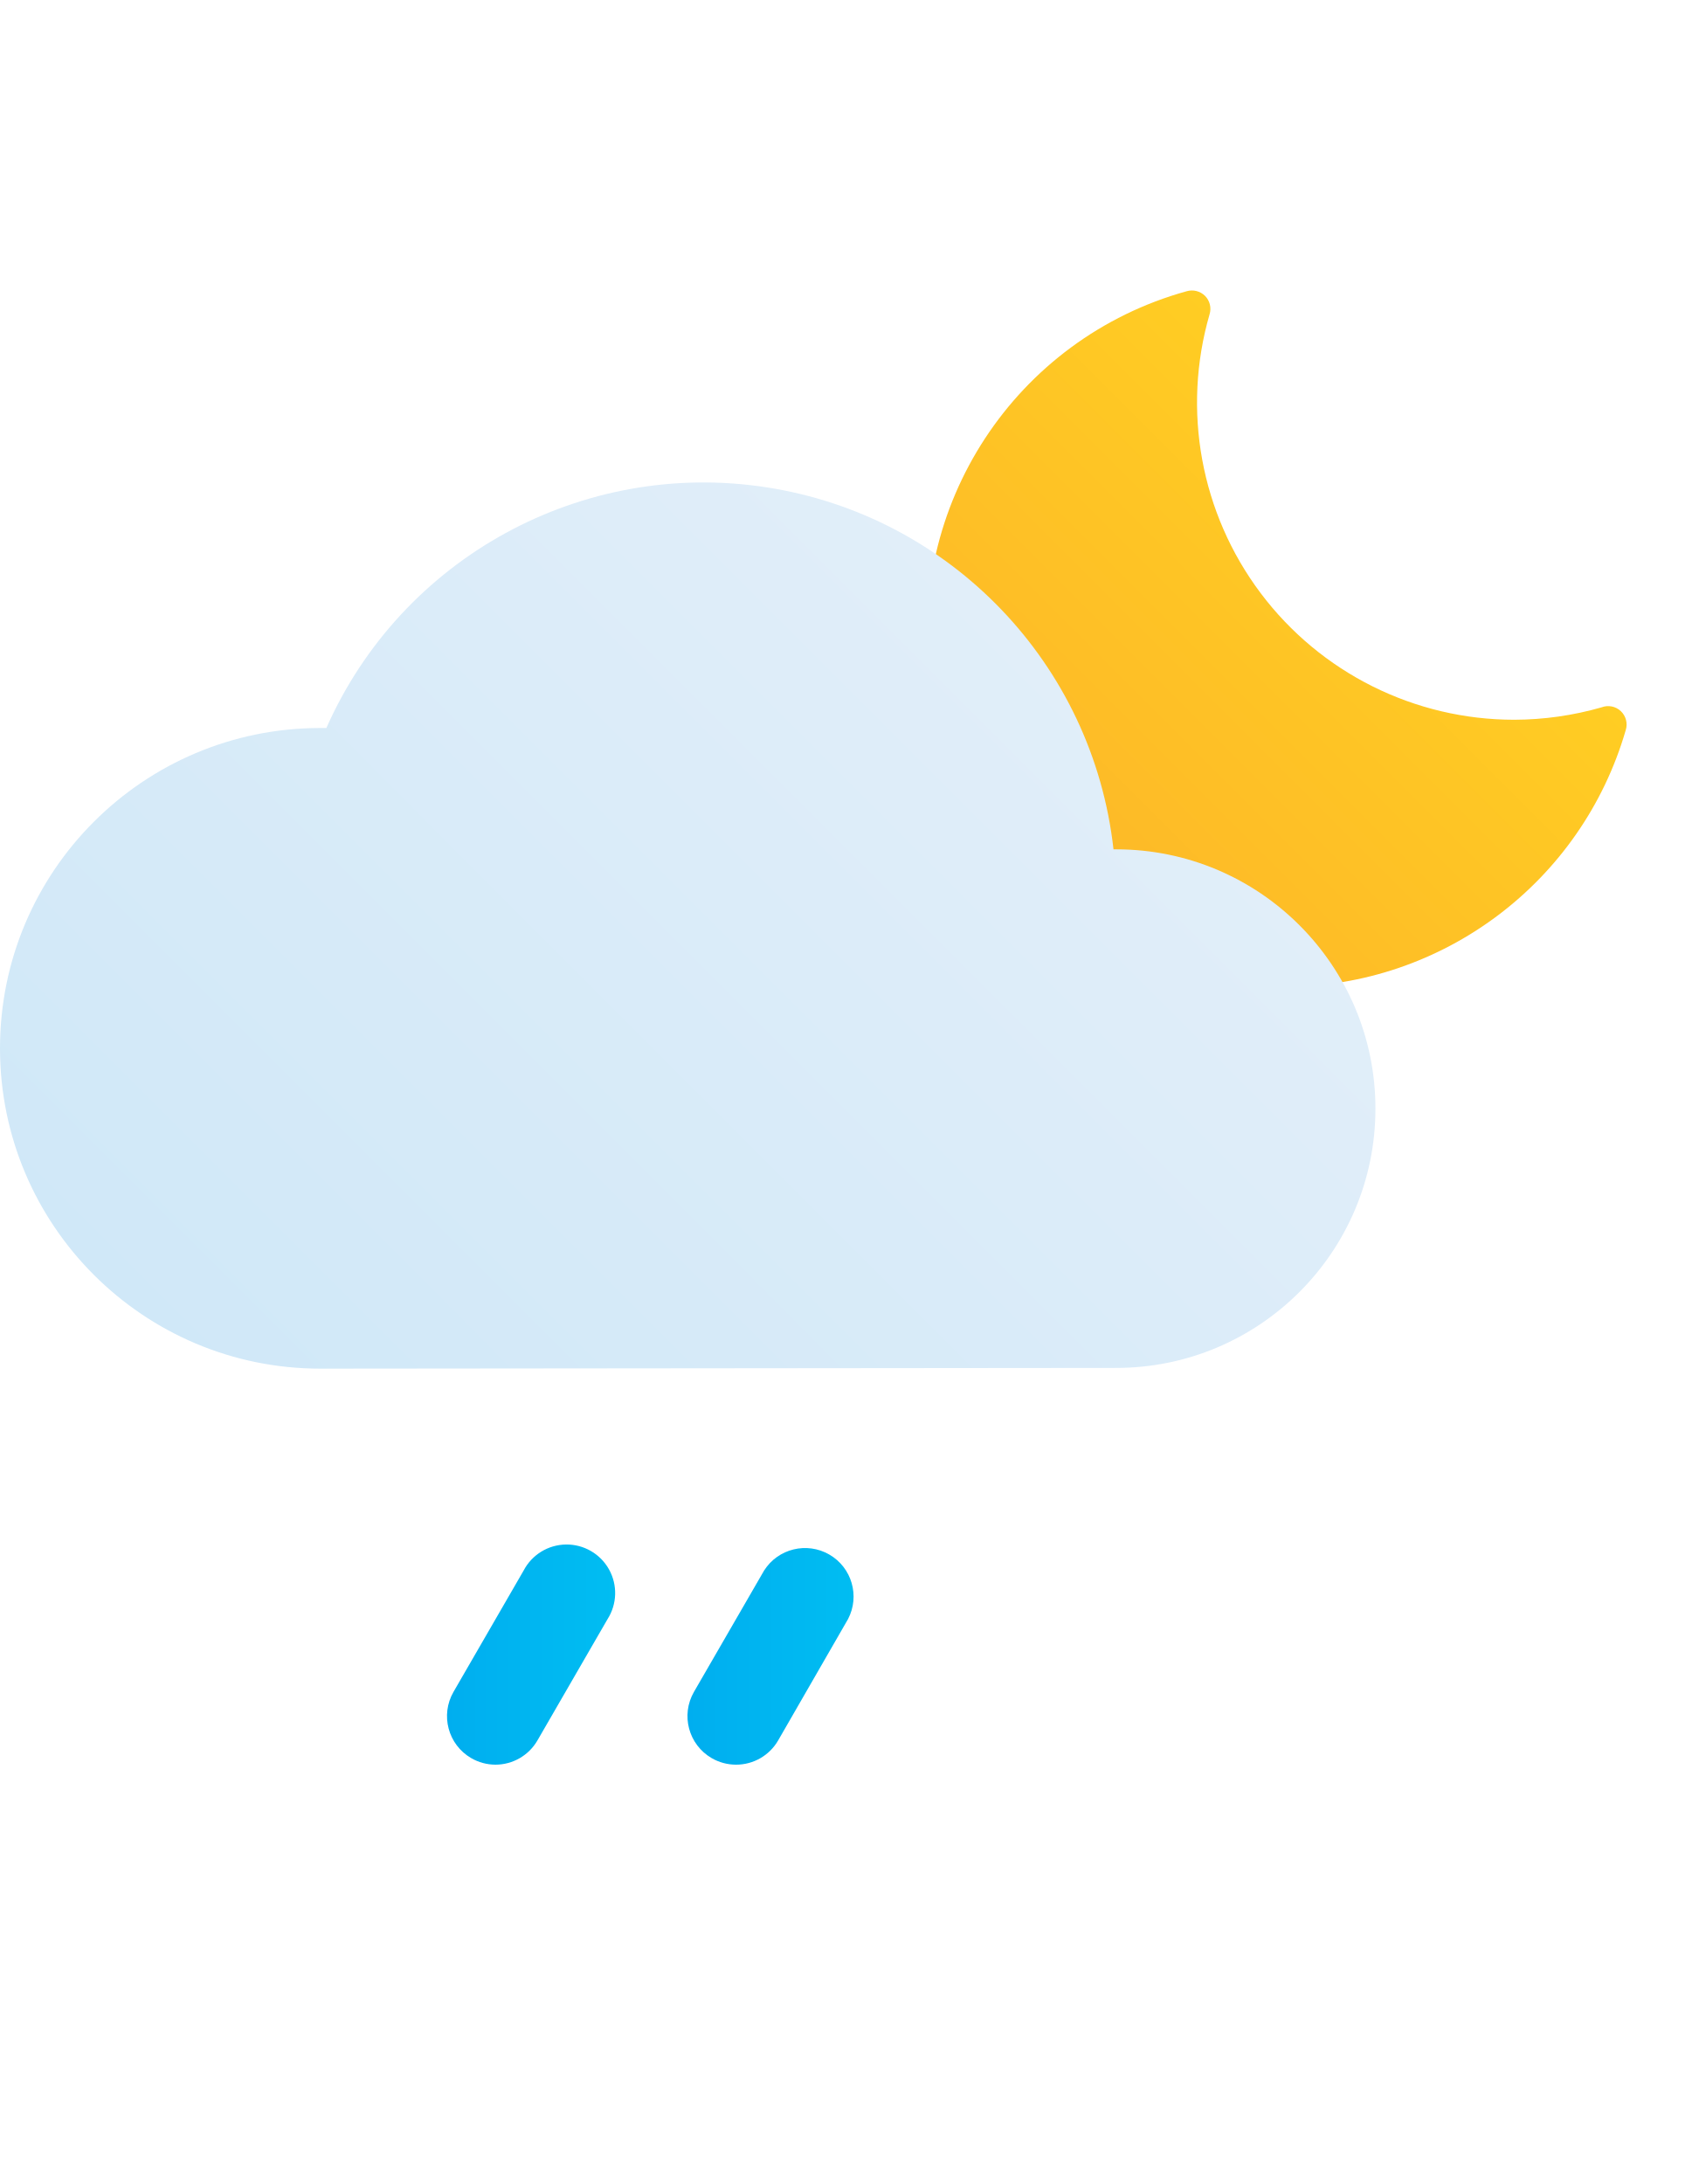
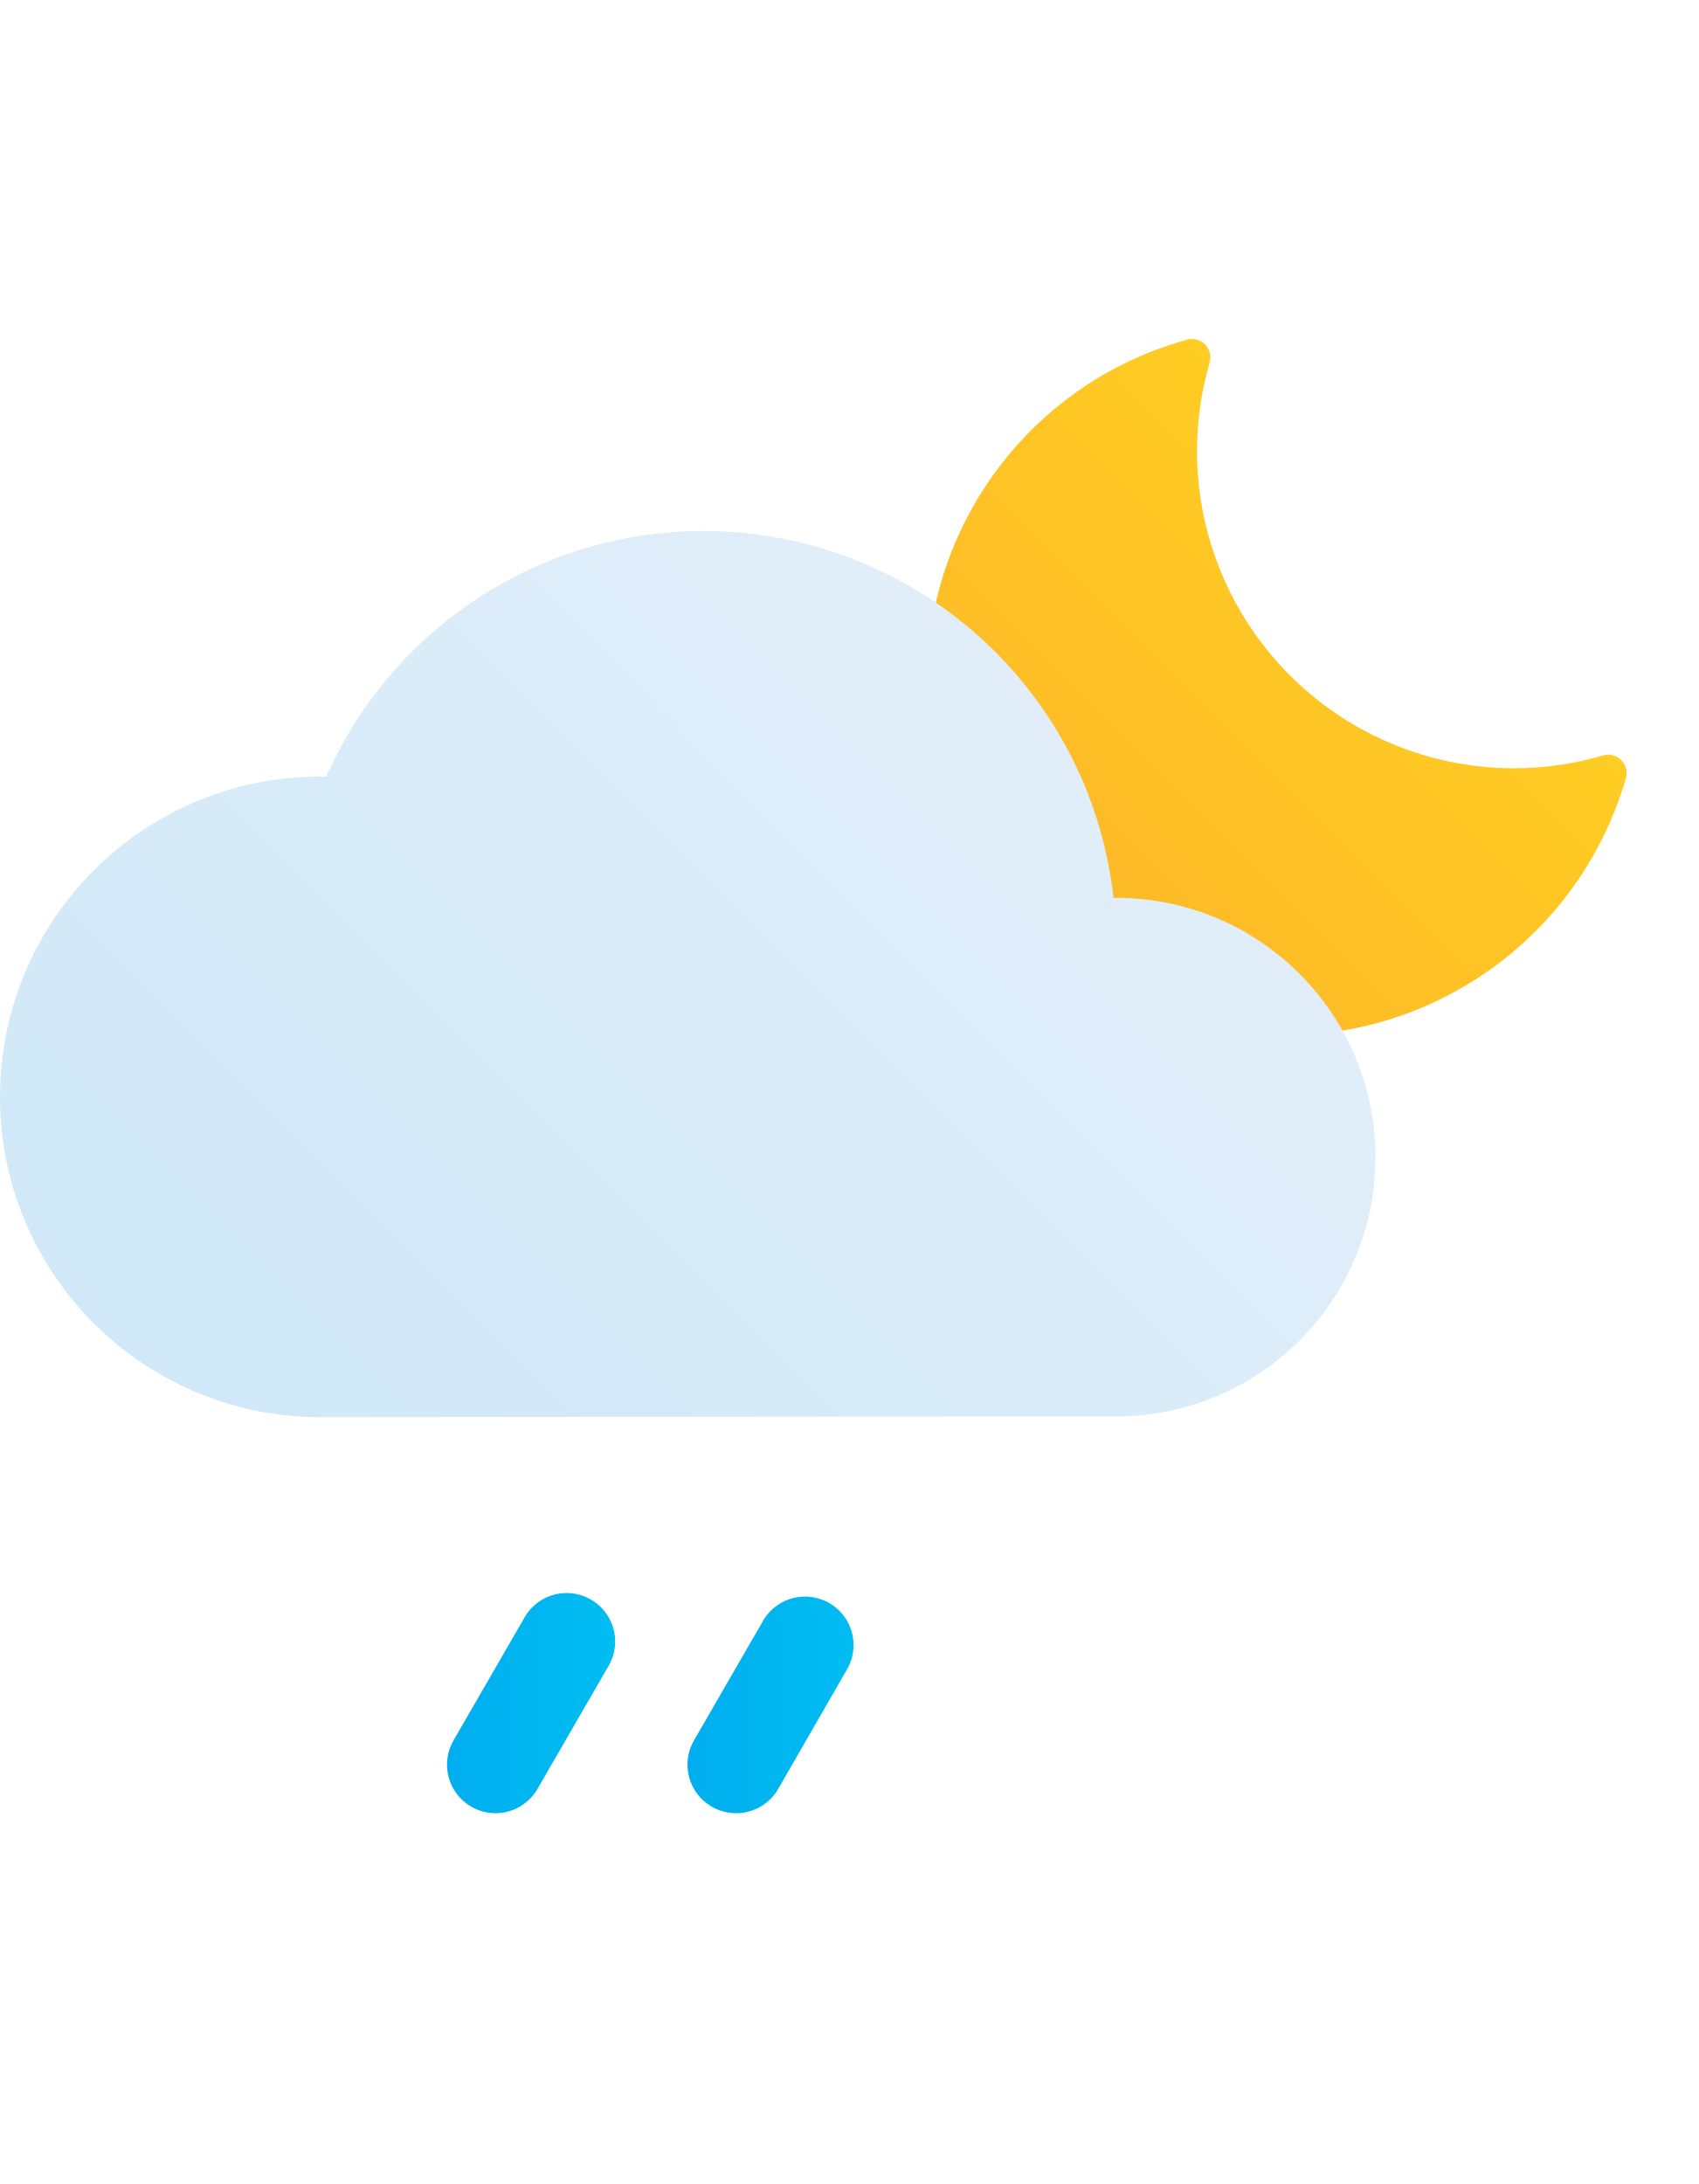
- <svg xmlns="http://www.w3.org/2000/svg" xmlns:xlink="http://www.w3.org/1999/xlink" viewBox="0 -12 70 90">
+ <svg xmlns="http://www.w3.org/2000/svg" xmlns:xlink="http://www.w3.org/1999/xlink" viewBox="0 -14 70 90">
  <defs>
    <style>.cls-1{fill:url(#New_Gradient_Swatch_moon);}.cls-2{fill:url(#New_Gradient_Swatch_copy_2);}.cls-3{fill:url(#New_Gradient_Swatch_copy-2);}.cls-4{fill:url(#New_Gradient_Swatch_copy-3);}</style>
    <linearGradient id="New_Gradient_Swatch_copy" x1="42.62" y1="24.38" x2="58.22" y2="8.78" gradientUnits="userSpaceOnUse">
      <stop offset="0" stop-color="#00aeef" />
      <stop offset="1" stop-color="#00bdf2" />
    </linearGradient>
    <linearGradient id="New_Gradient_Swatch_moon" x1="42.62" y1="24.38" x2="58.22" y2="8.78" gradientUnits="userSpaceOnUse">
      <stop offset="0" stop-color="#fdb728" />
      <stop offset="1" stop-color="#ffcd23" />
    </linearGradient>
    <linearGradient id="New_Gradient_Swatch_copy_2" x1="11.8" y1="48.44" x2="44.17" y2="16.08" gradientUnits="userSpaceOnUse">
      <stop offset="0" stop-color="#d0e8f8" />
      <stop offset="1" stop-color="#e1eef9" />
    </linearGradient>
    <linearGradient id="New_Gradient_Swatch_copy-2" x1="18.42" y1="56.22" x2="25.31" y2="56.22" xlink:href="#New_Gradient_Swatch_copy" />
    <linearGradient id="New_Gradient_Swatch_copy-3" x1="28.33" y1="56.22" x2="35.22" y2="56.22" xlink:href="#New_Gradient_Swatch_copy" />
  </defs>
  <g id="Слой_2" data-name="Слой 2">
    <g id="Icons">
      <g id="Scattered_Showers_Night" data-name="Scattered Showers Night">
        <path class="cls-1" d="M52.94,28.67A14.6,14.6,0,0,1,48.91,0a.77.77,0,0,1,.75.19.76.76,0,0,1,.19.76A13.07,13.07,0,0,0,62.41,17.66,13.17,13.17,0,0,0,66,17.15a.76.76,0,0,1,1,.94A14.67,14.67,0,0,1,52.94,28.67Z" />
        <path class="cls-2" d="M46,44.37A10.67,10.67,0,1,0,46,23h-.11A17,17,0,0,0,13.45,18H13.2a13.2,13.2,0,0,0,0,26.4" />
        <path class="cls-3" d="M20.42,60.72a2,2,0,0,1-1-.27,2,2,0,0,1-.73-2.73l2.89-5a2,2,0,1,1,3.46,2l-2.89,5A2,2,0,0,1,20.42,60.72Z" />
        <path class="cls-4" d="M30.33,60.72a2,2,0,0,1-1-.27,2,2,0,0,1-.73-2.73l2.89-5a2,2,0,0,1,3.46,2l-2.88,5A2,2,0,0,1,30.33,60.72Z" />
      </g>
    </g>
  </g>
</svg>
